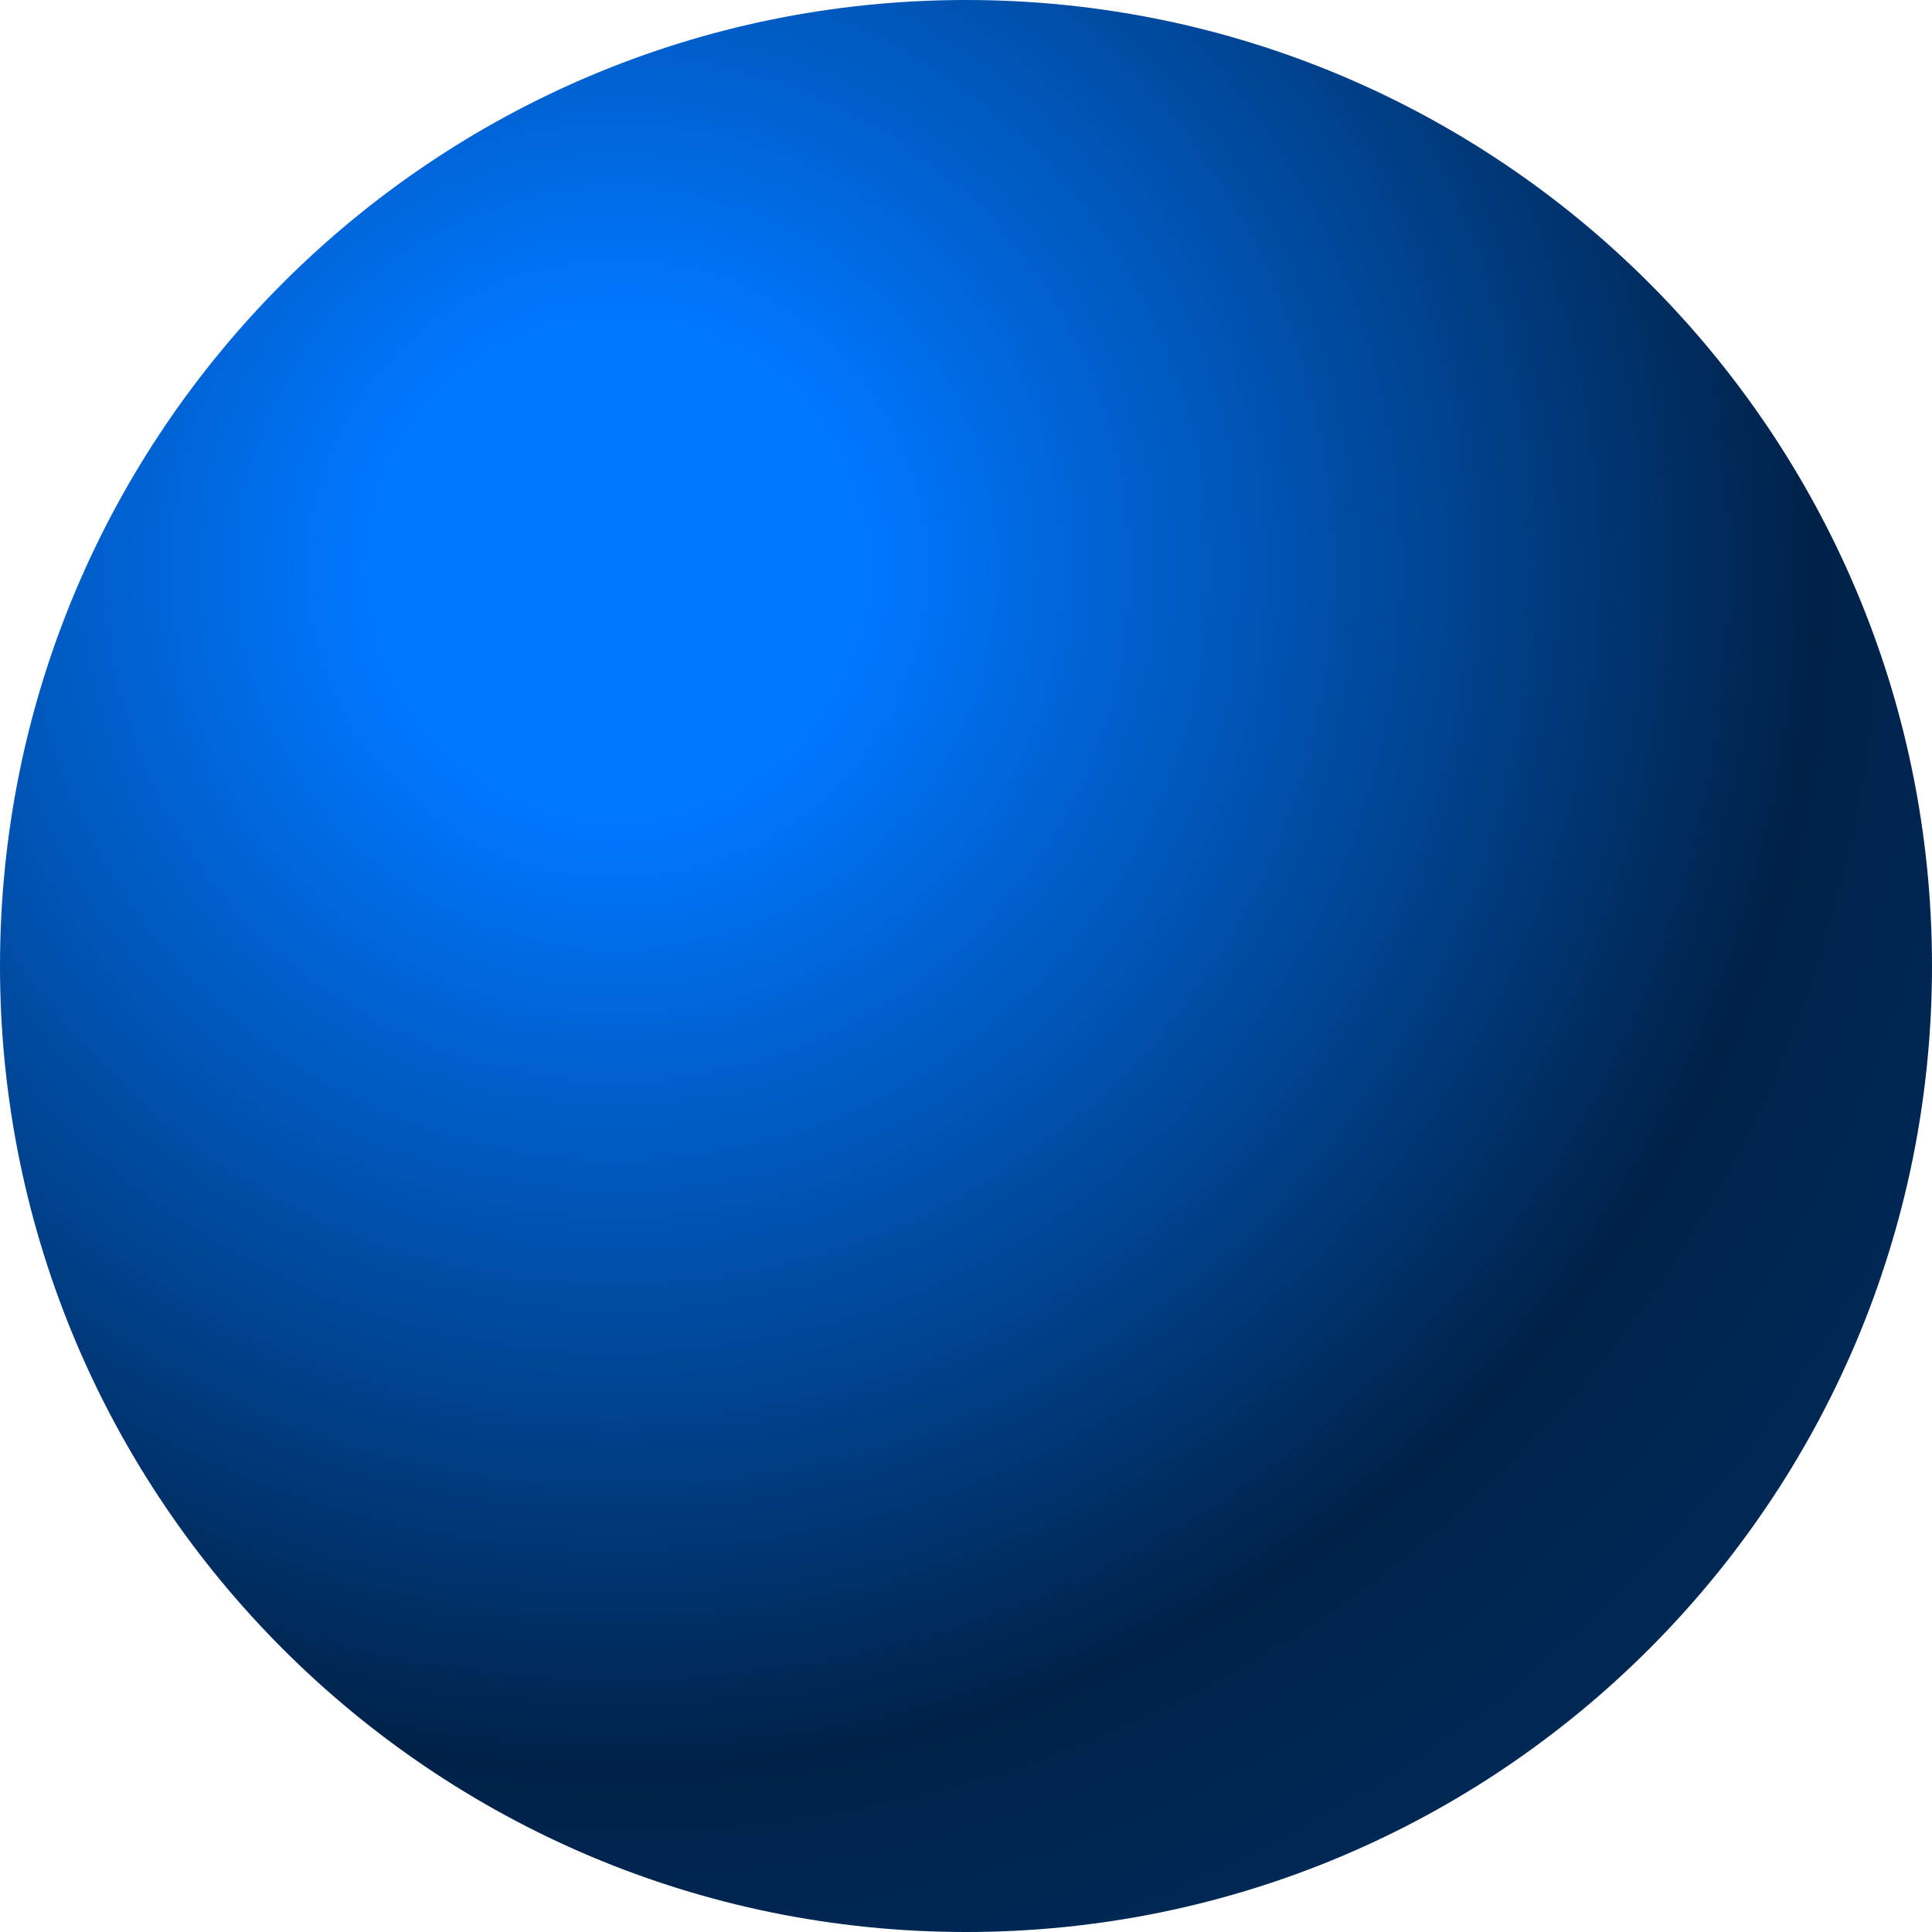
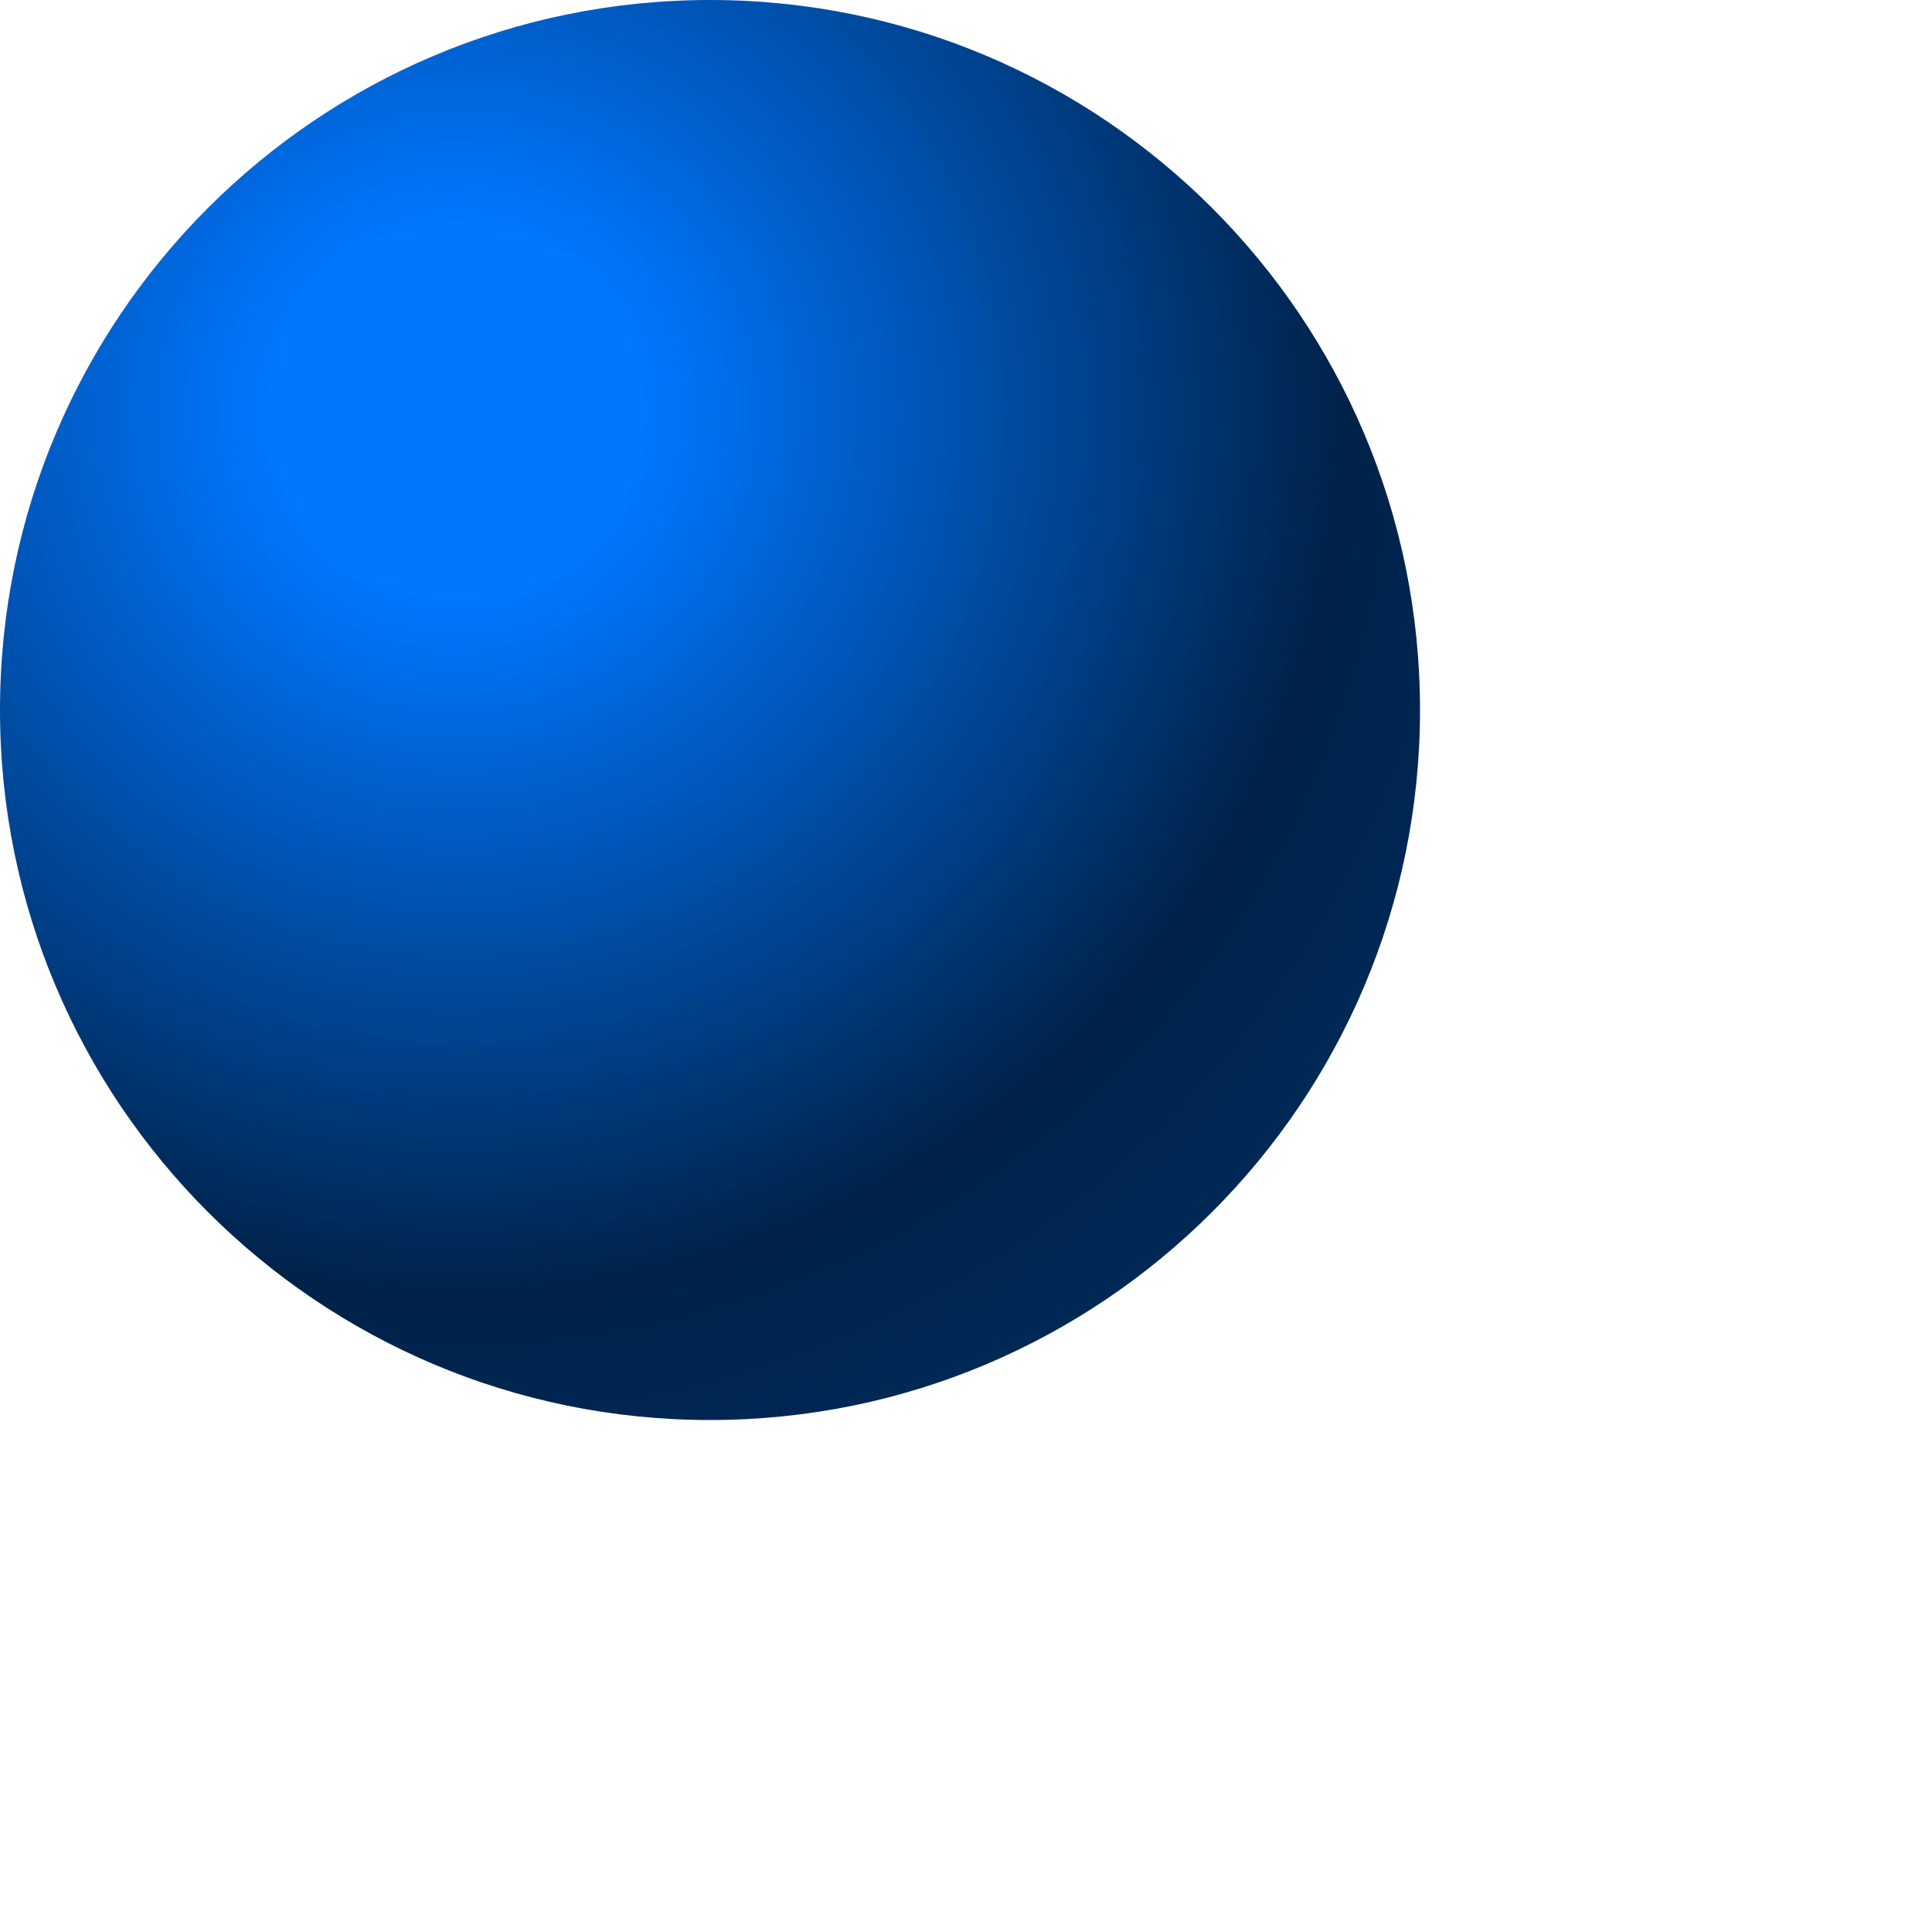
- <svg xmlns="http://www.w3.org/2000/svg" width="147" height="147" viewBox="0 0 147 147" fill="none">
+ <svg xmlns="http://www.w3.org/2000/svg" id="oneOrb" viewBox="0 0 200 200" fill="none">
  <circle cx="73.5" cy="73.5" r="73.5" fill="url(#paint0_radial_3_25)" />
  <defs>
    <radialGradient id="paint0_radial_3_25" cx="0" cy="0" r="1" gradientUnits="userSpaceOnUse" gradientTransform="translate(47.04 42.7074) rotate(51.4146) scale(111.646)">
      <stop offset="0.172" stop-color="#0077FF" />
      <stop offset="0.568" stop-color="#004492" />
      <stop offset="0.823" stop-color="#002249" />
      <stop offset="1" stop-color="#002855" />
    </radialGradient>
  </defs>
</svg>
